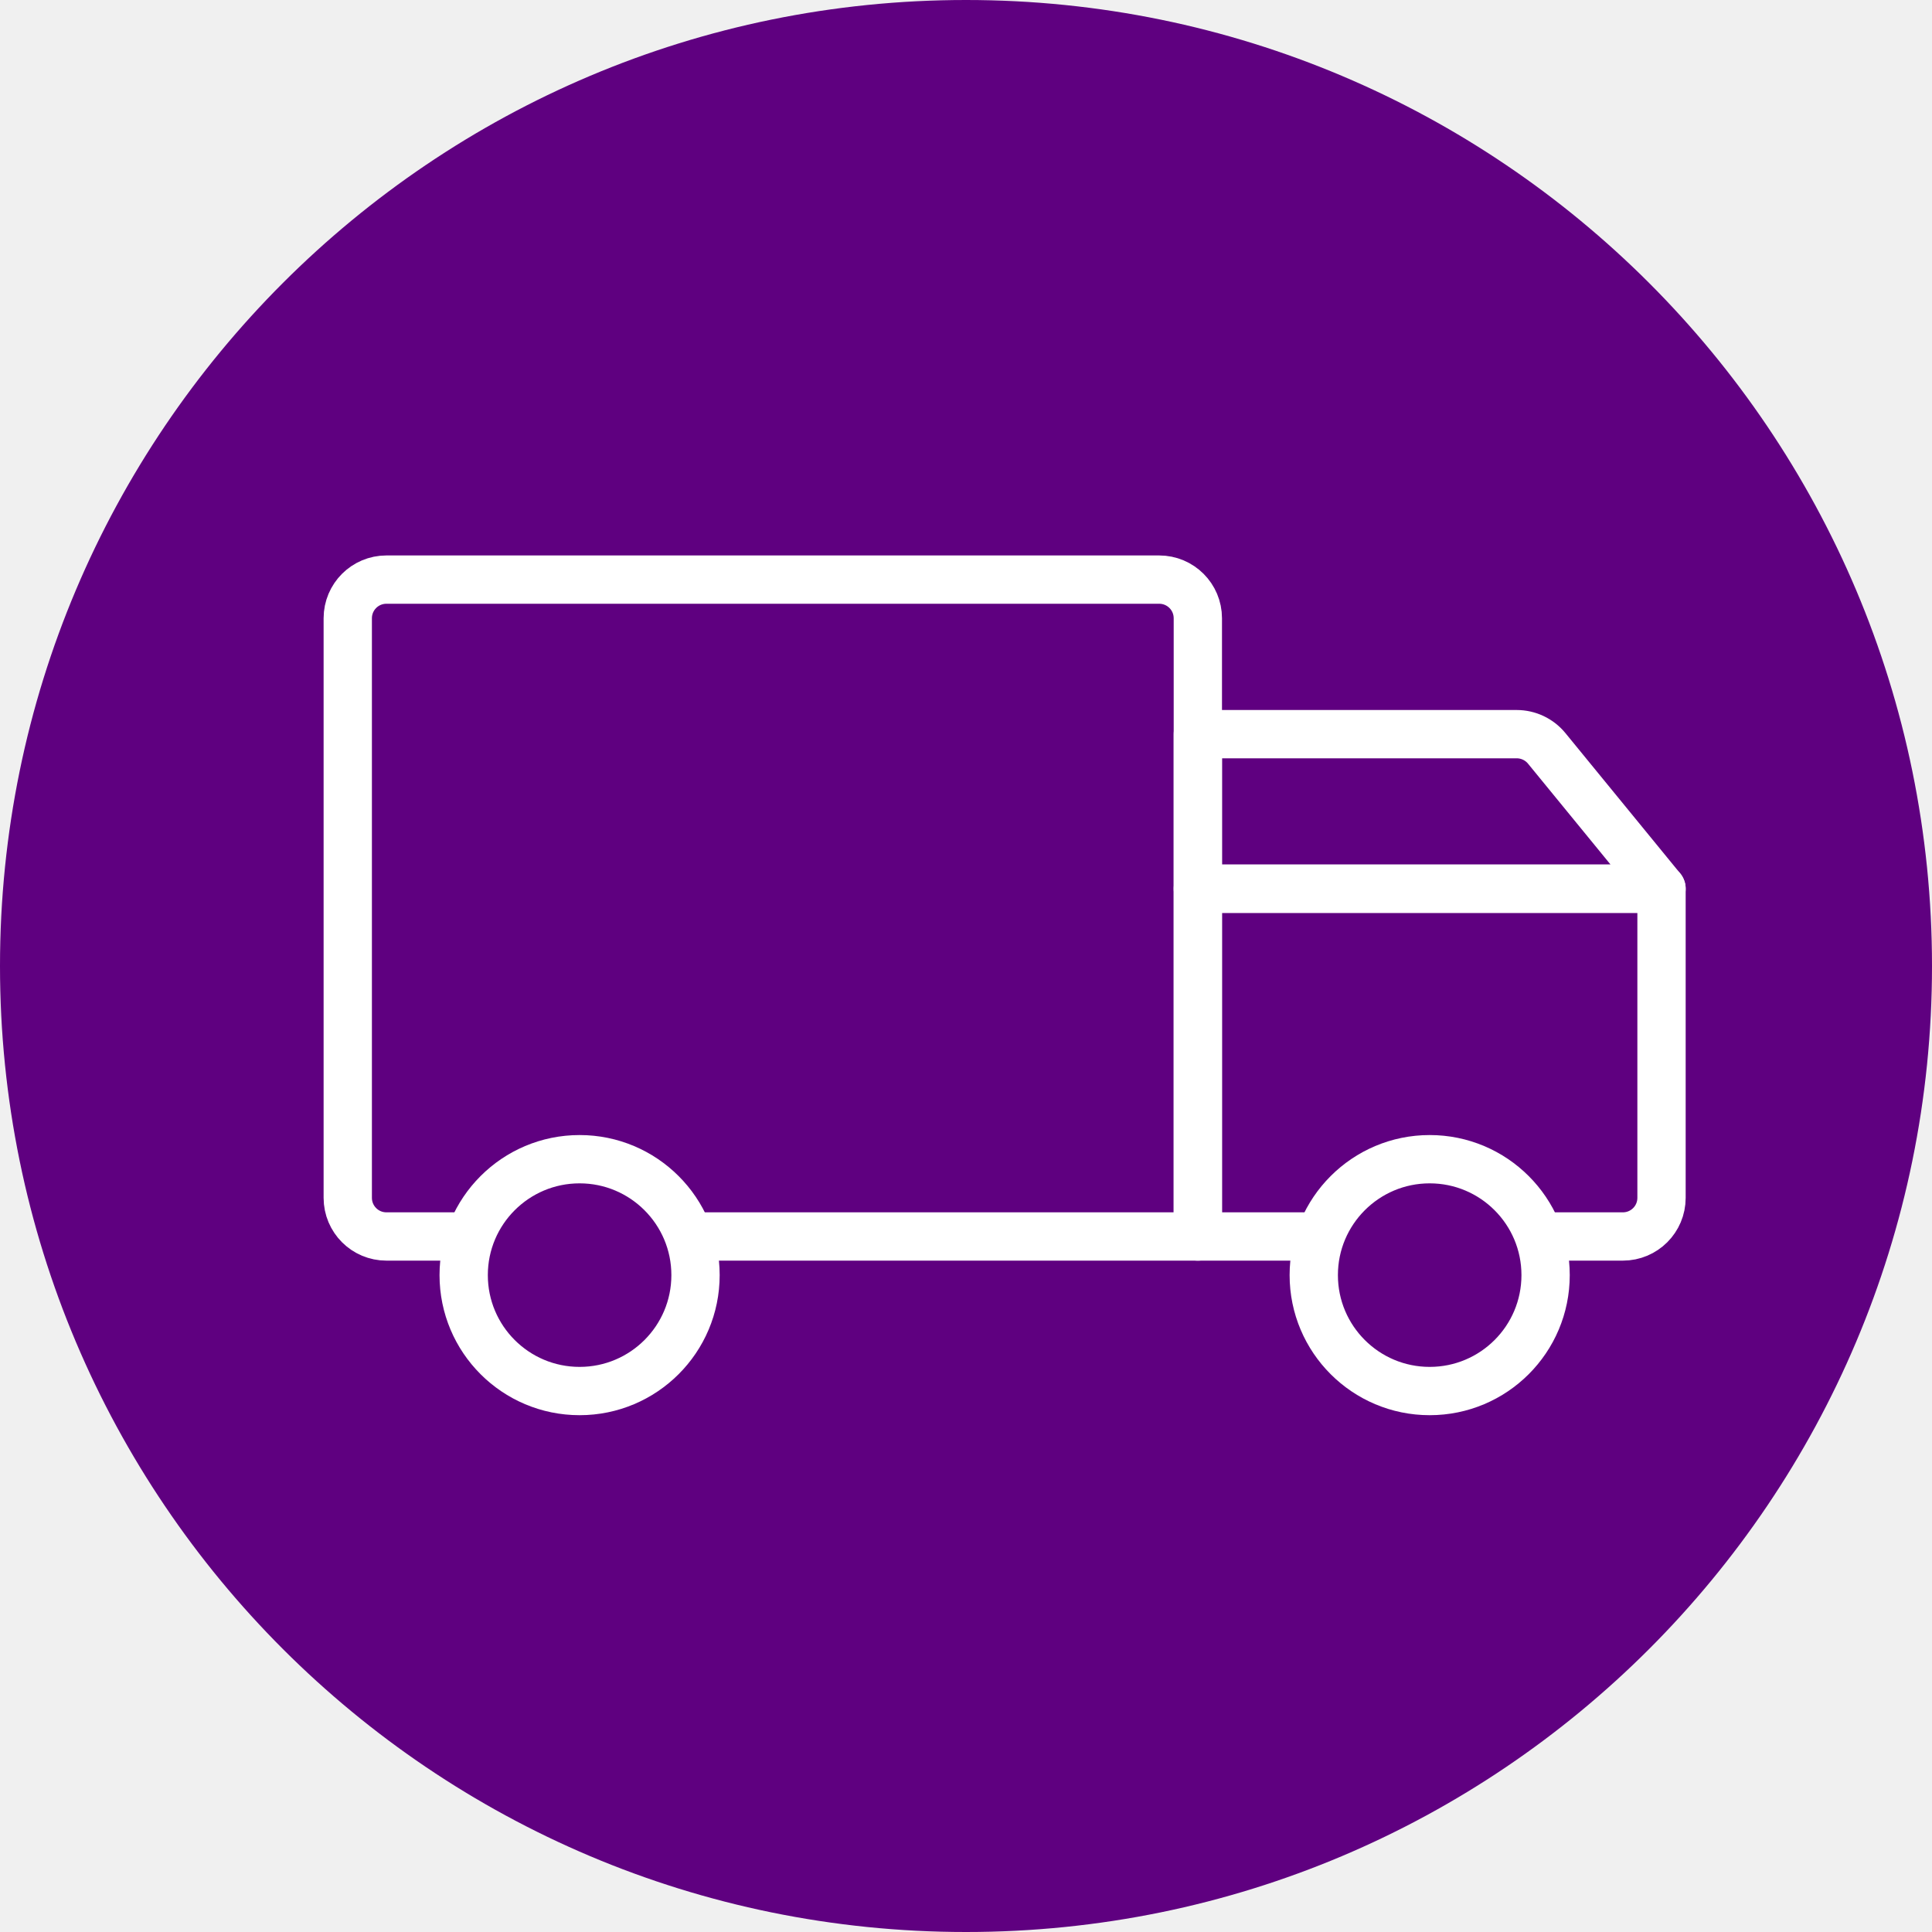
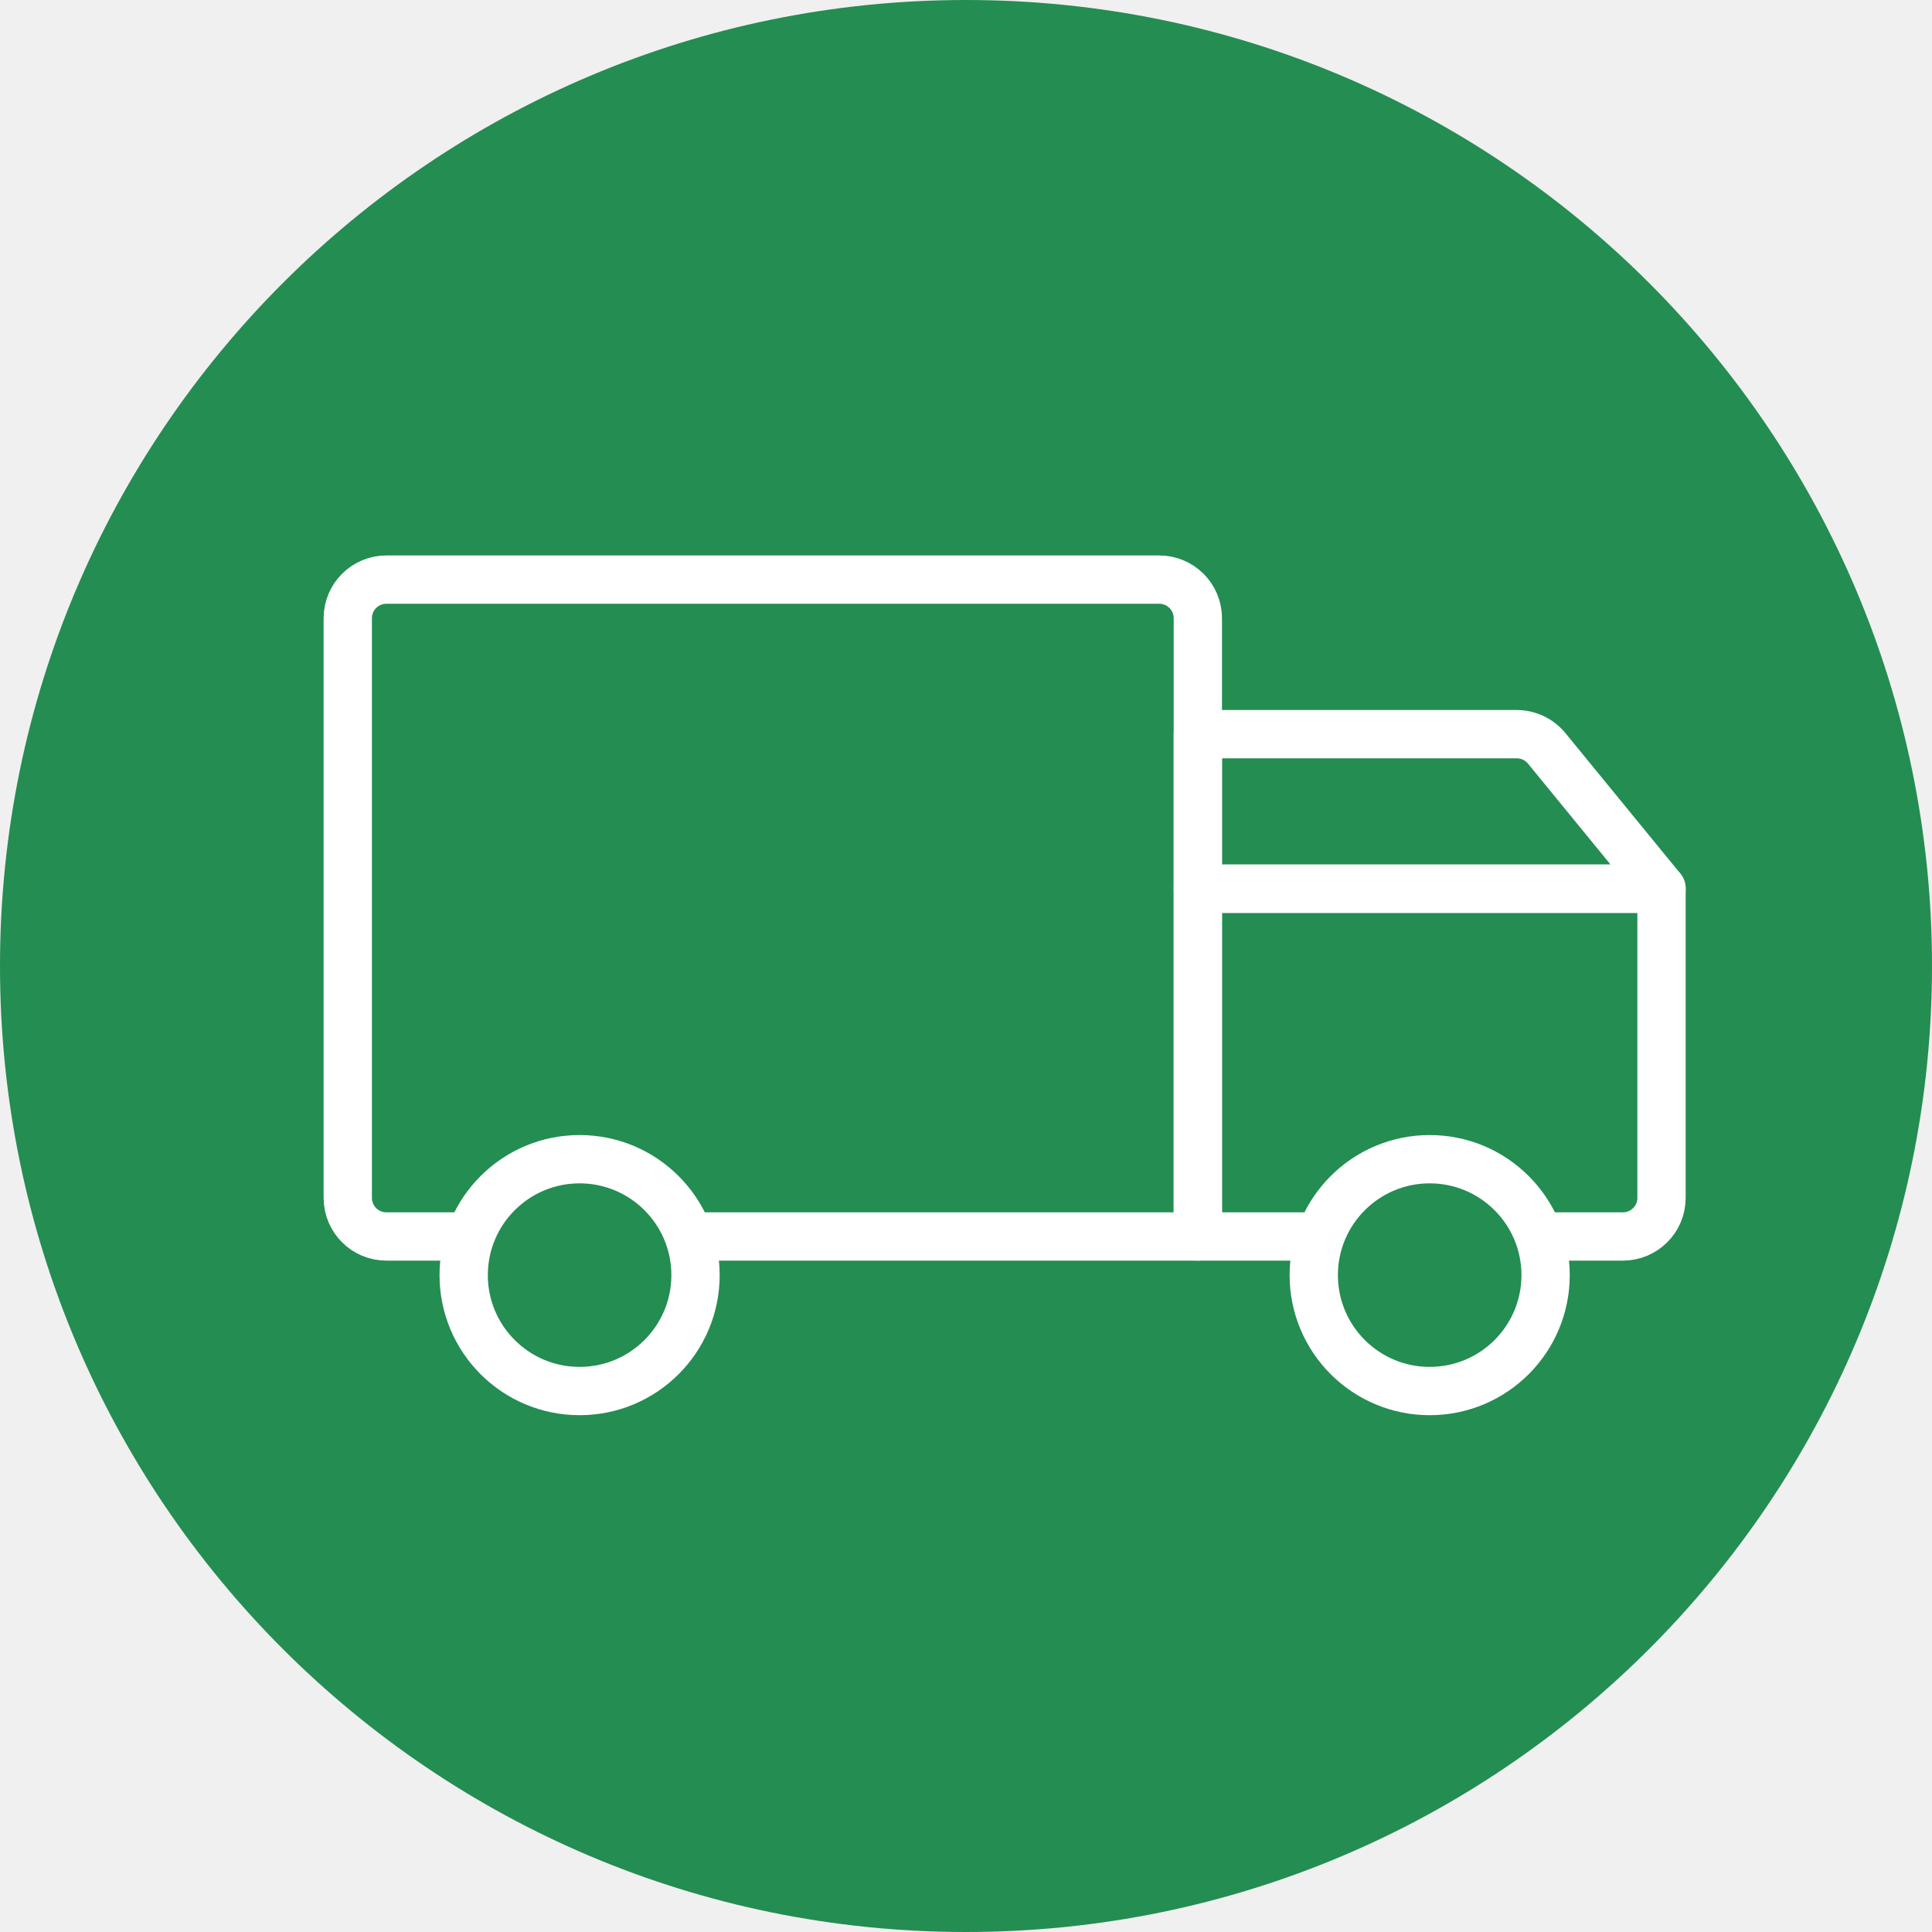
<svg xmlns="http://www.w3.org/2000/svg" width="40" height="40" viewBox="0 0 40 40" fill="none">
  <g clip-path="url(#clip0_46_1215)">
-     <path d="M20 40C31.046 40 40 31.046 40 20C40 8.954 31.046 0 20 0C8.954 0 0 8.954 0 20C0 31.046 8.954 40 20 40Z" fill="#5F0080" />
+     <path d="M20 40C31.046 40 40 31.046 40 20C40 8.954 31.046 0 20 0C8.954 0 0 8.954 0 20C0 31.046 8.954 40 20 40Z" fill="#248d52" />
    <path fill-rule="evenodd" clip-rule="evenodd" d="M8 12H24C24.442 12 24.8 12.358 24.8 12.8V25.6H8C7.558 25.6 7.2 25.242 7.2 24.8V12.8C7.2 12.358 7.558 12 8 12Z" stroke="white" stroke-linejoin="round" />
    <path fill-rule="evenodd" clip-rule="evenodd" d="M24.8 18.4H34.4V24.8C34.4 25.242 34.042 25.6 33.6 25.6H24.8V18.4Z" stroke="white" stroke-linejoin="round" />
    <path fill-rule="evenodd" clip-rule="evenodd" d="M24.8 15.2H31.402C31.642 15.2 31.87 15.308 32.022 15.493L34.4 18.4H24.8V15.2Z" stroke="white" stroke-linejoin="round" />
-     <path d="M12 28.8C13.325 28.8 14.4 27.726 14.4 26.4C14.4 25.075 13.325 24 12 24C10.674 24 9.6 25.075 9.6 26.4C9.6 27.726 10.674 28.8 12 28.8Z" fill="#5F0080" stroke="white" />
-     <path d="M29.6 28.8C30.926 28.8 32 27.726 32 26.4C32 25.075 30.926 24 29.6 24C28.275 24 27.2 25.075 27.2 26.4C27.2 27.726 28.275 28.8 29.6 28.8Z" fill="#5F0080" stroke="white" />
+     <path d="M12 28.8C13.325 28.8 14.4 27.726 14.4 26.4C14.4 25.075 13.325 24 12 24C10.674 24 9.6 25.075 9.6 26.4C9.6 27.726 10.674 28.8 12 28.8Z" fill="#248d52" stroke="white" />
+     <path d="M29.6 28.8C30.926 28.8 32 27.726 32 26.4C32 25.075 30.926 24 29.6 24C28.275 24 27.2 25.075 27.2 26.4C27.2 27.726 28.275 28.8 29.6 28.8Z" fill="#248d52" stroke="white" />
  </g>
  <defs>
    <clipPath id="clip0_46_1215">
      <rect width="40" height="40" fill="white" />
    </clipPath>
  </defs>
</svg>
